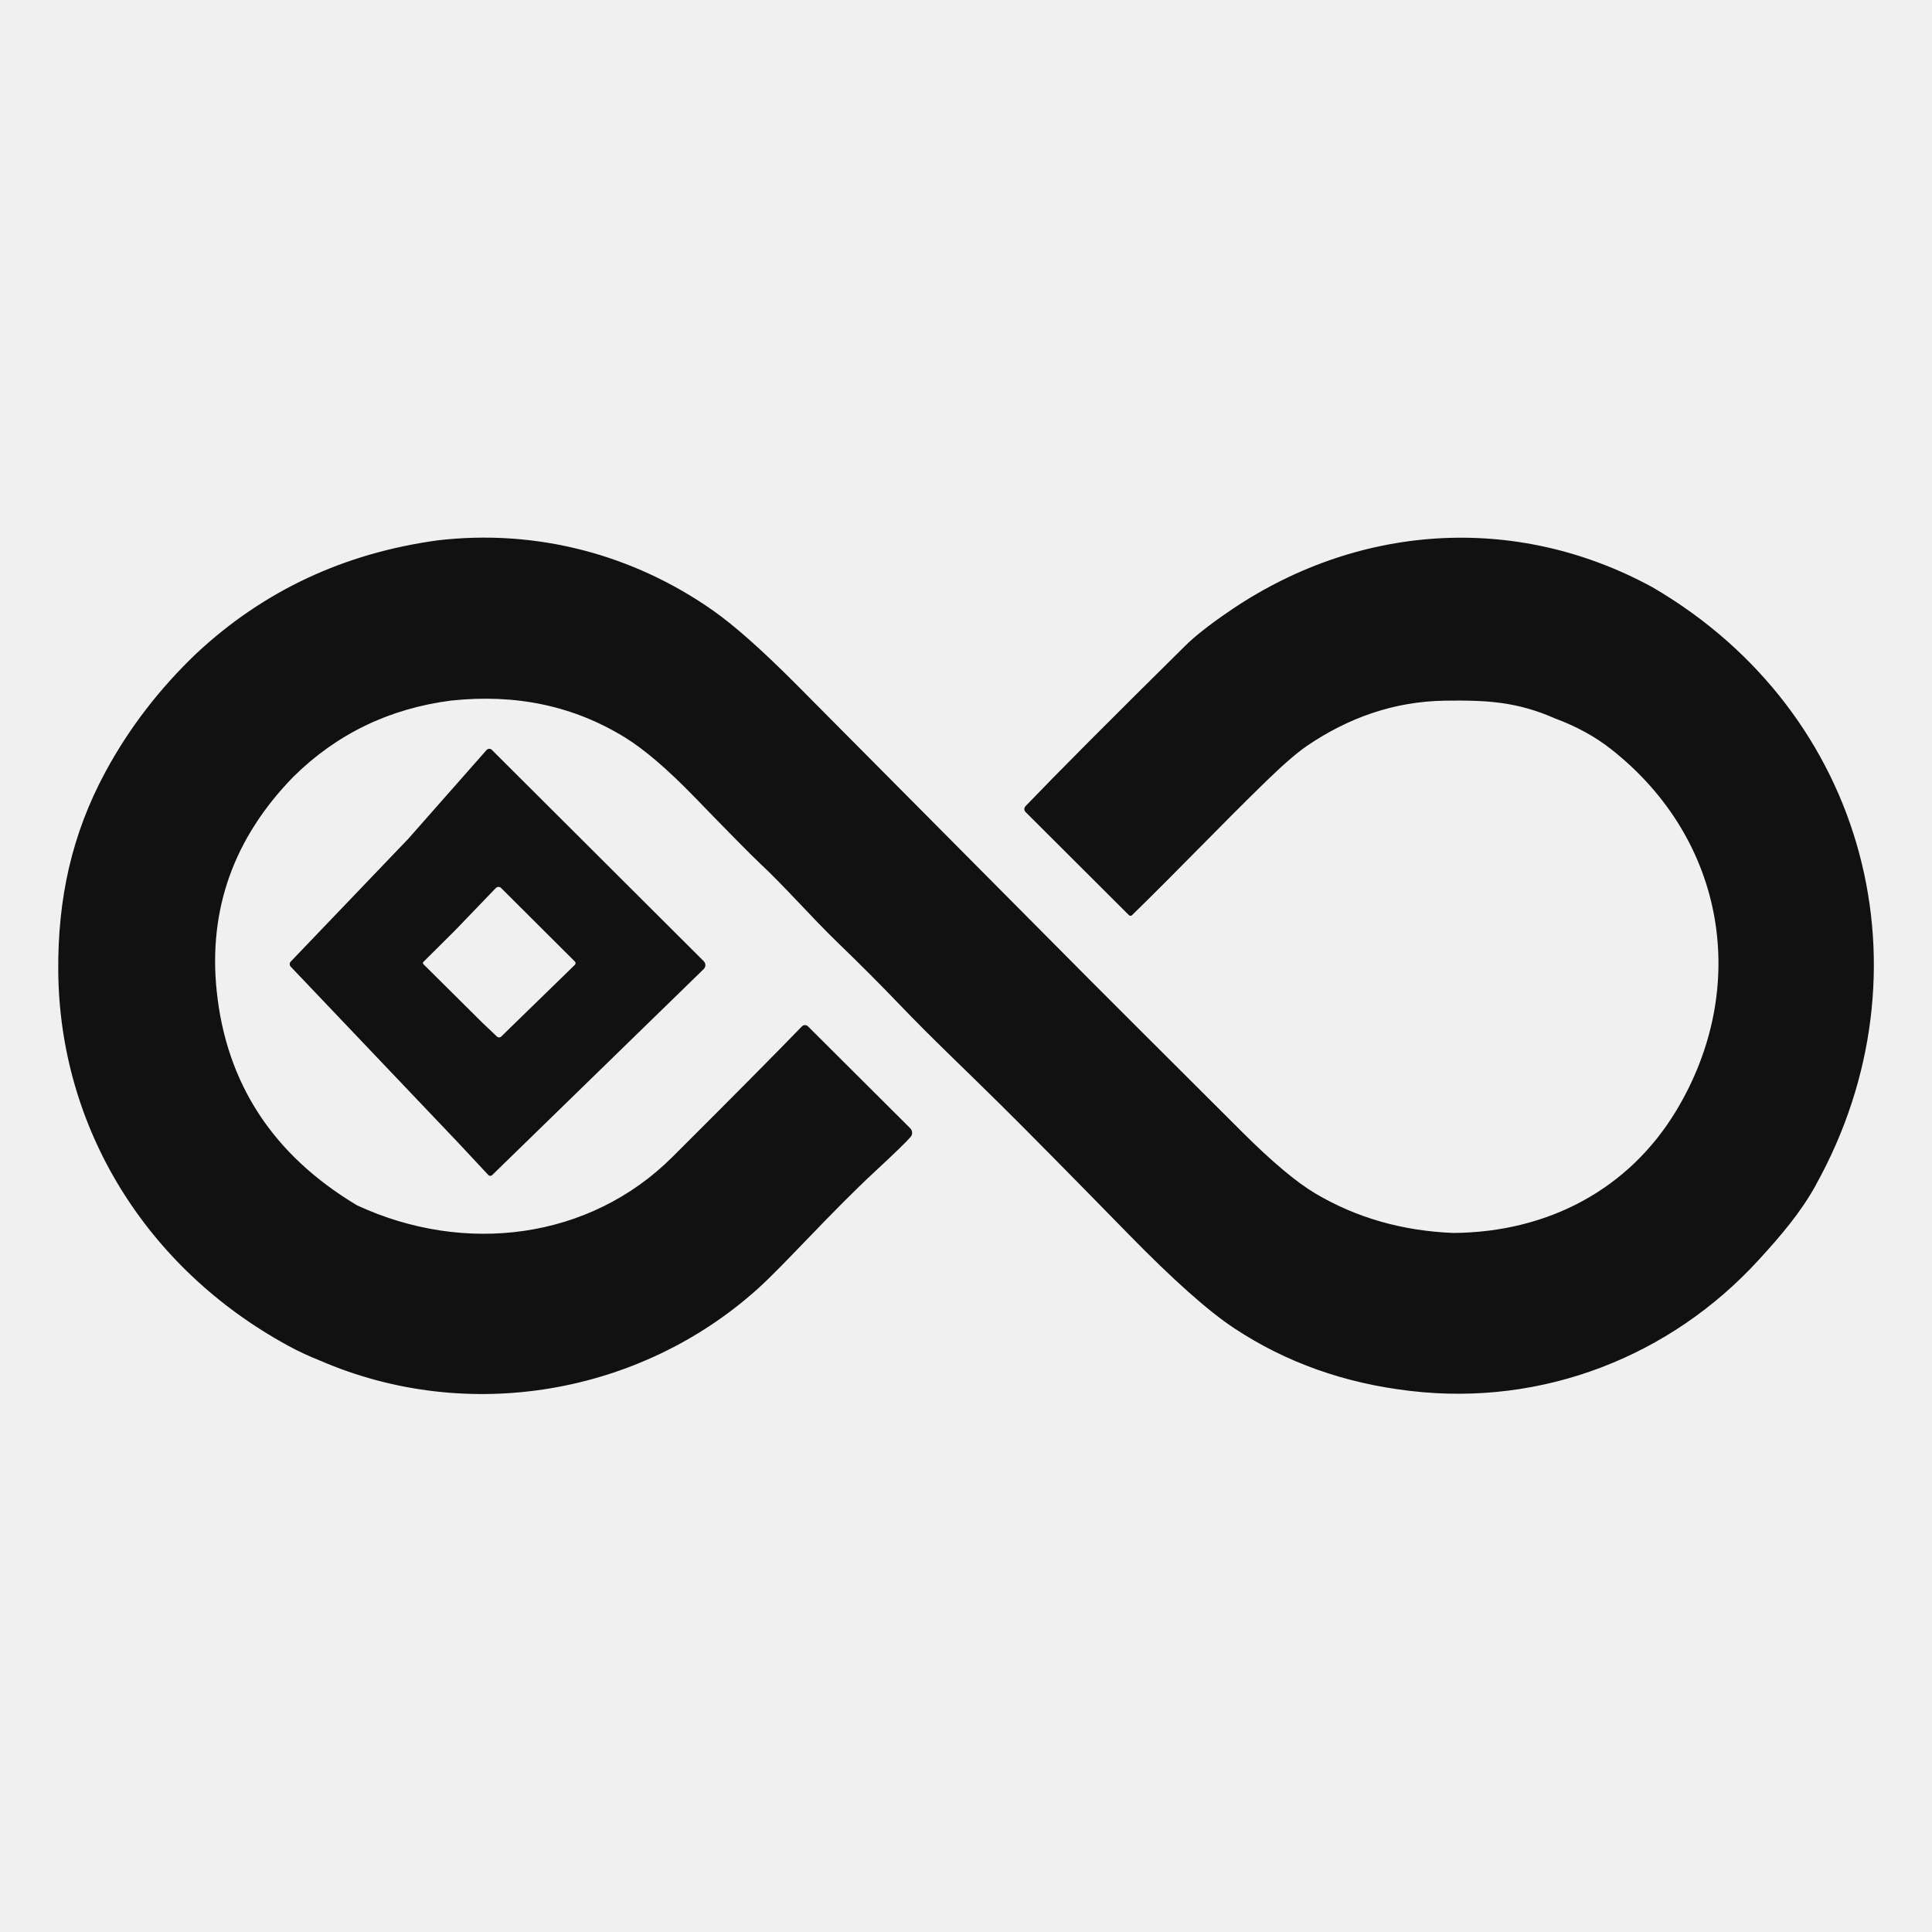
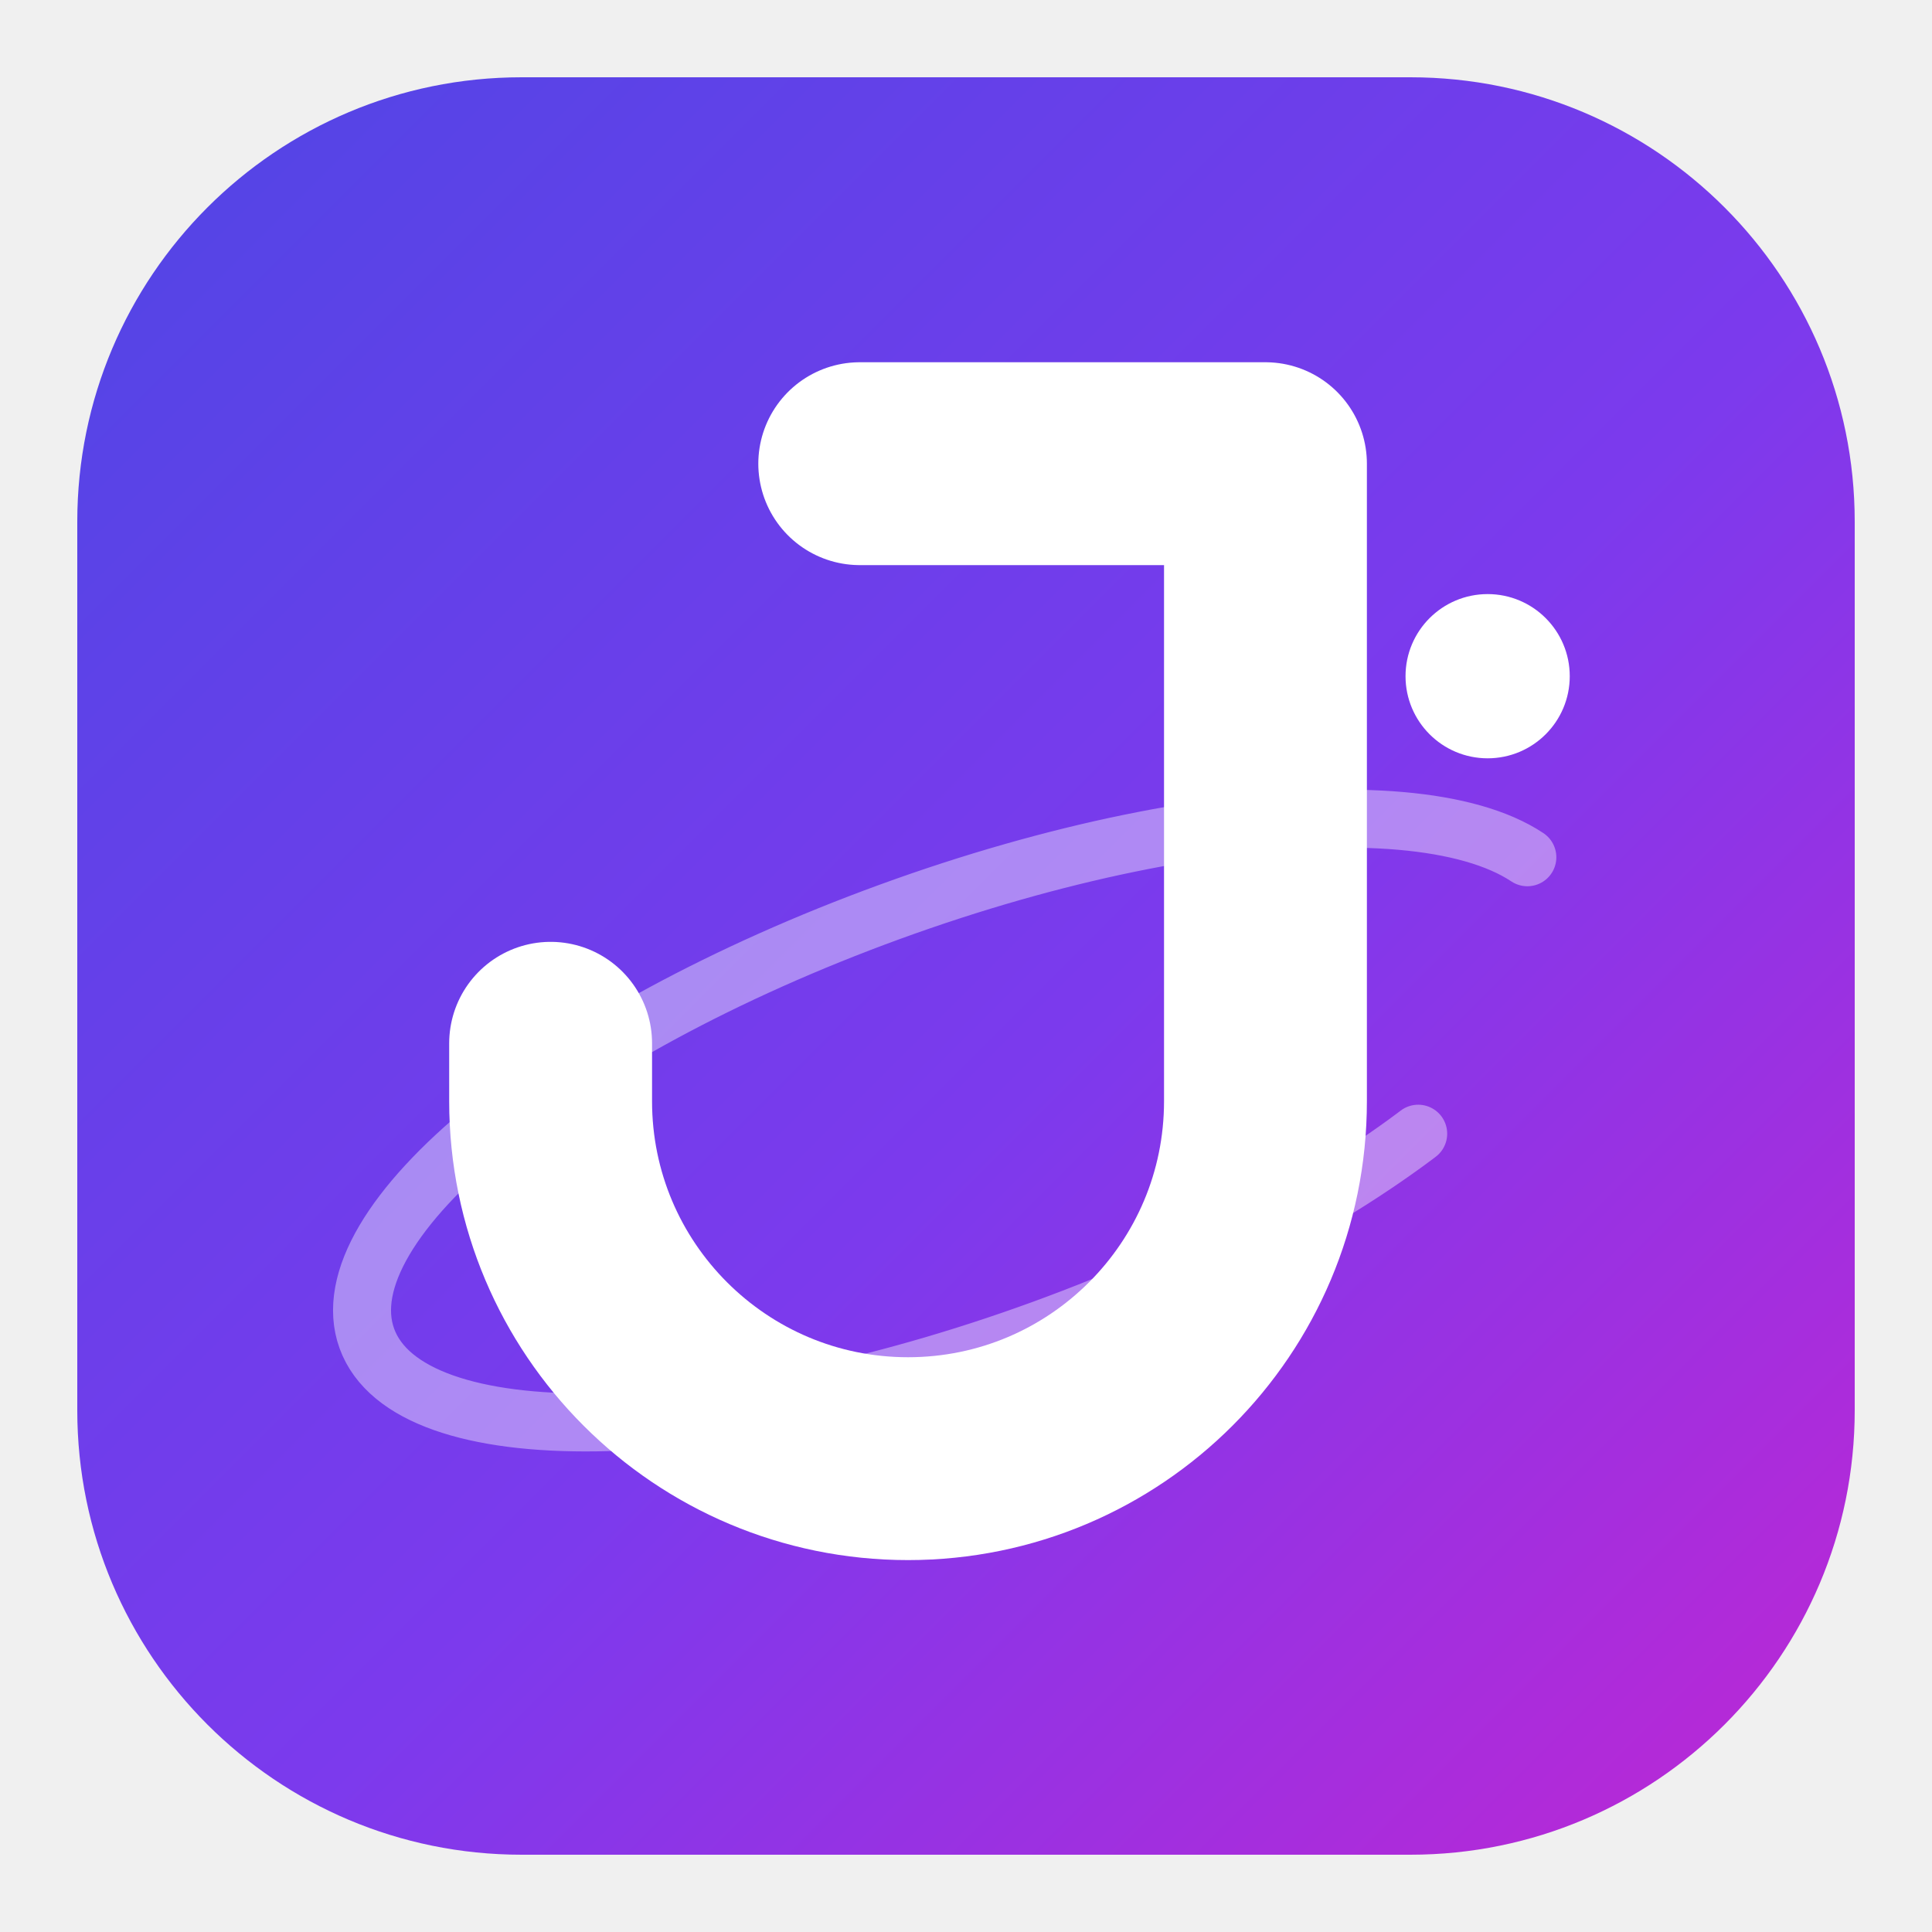
- <svg xmlns="http://www.w3.org/2000/svg" viewBox="0 0 400 400" role="img" aria-label="VOZEB PRO icon">
-   <style>
-     .mark {
-       fill: #111111;
-     }
- 
-     @media (prefers-color-scheme: dark) {
-       .mark {
-         fill: #ffffff;
-       }
-     }
-   </style>
-   <path class="mark" d="M375.99,245.3c-3.22,5.81-7.3,10.56-11.96,15.65-18.15,19.8-44.49,30.27-72.01,27.03-13.59-1.57-25.74-5.88-36.47-12.97-5.39-3.55-12.68-10.05-21.91-19.49-11.46-11.72-20.24-20.62-26.35-26.68-7.42-7.36-14.04-13.54-21.09-20.9-3.93-4.1-8.09-8.27-12.48-12.51-6.02-5.81-11.17-11.84-16.62-16.91-1.34-1.25-5.81-5.76-13.36-13.55-5.52-5.69-10.28-9.77-14.27-12.24-10.61-6.57-22.64-9.13-36.1-7.68-12.77,1.65-23.66,6.91-32.65,15.79-12.33,12.66-17.62,27.46-15.85,44.39,2.01,19.16,11.69,33.93,29.03,44.31,22.26,10.34,48.15,7.14,65.35-10.03,12.66-12.63,21.58-21.63,26.77-27,.34-.36.93-.36,1.27-.01l21.16,21.09c.5.5.53,1.27.08,1.8-.78.93-3.2,3.28-7.27,7.06-9.12,8.43-18.86,19.42-24.39,24.39-24.3,21.86-60.01,28.13-90.63,14.85-2.3-.91-4.52-1.94-6.65-3.11-29.41-16.05-47.29-45.15-47.53-77.6-.1-14.64,2.65-28.07,9.87-41.36,4.89-8.99,11.15-17.11,18.77-24.37,13.86-12.92,30.49-20.71,49.86-23.37,20.52-2.42,40.58,2.93,57.1,14.55,4.42,3.11,10.06,8.12,16.95,15.02.41.4,20.67,20.8,60.8,61.2,3.2,3.22,13.81,13.82,31.86,31.81,6.13,6.11,11.15,10.32,15.07,12.64,8.49,5.03,18.02,7.75,28.55,8.17,19.68-.14,36.36-9.1,46.12-25.26,15.34-25.4,10.4-56.12-13.42-74.88-3.3-2.6-7.17-4.73-11.62-6.38-8.02-3.53-14.32-3.81-22.94-3.68-10.41.17-19.86,3.53-28.4,9.33-2.07,1.41-4.89,3.85-8.47,7.32-9.3,9.05-18.06,18.27-27.79,27.76-.17.17-.46.17-.63,0l-21.4-21.35c-.34-.33-.35-.87-.01-1.23,6.53-6.81,17.55-17.88,33.08-33.22,1.93-1.91,4.81-4.19,8.66-6.84,26.54-18.37,59.54-20.82,88.09-5.24,44.68,26.07,58.16,79.81,33.83,123.66ZM101.84,155.26l43.86,43.74c.46.46.45,1.19-.01,1.64l-43.78,42.64c-.23.23-.6.22-.81-.01l-6.35-6.8-34.55-36.32c-.29-.3-.29-.77,0-1.07l24.36-25.45,16.17-18.34c.28-.32.8-.35,1.11-.04ZM102.69,183.82l-8.45,8.79-6.57,6.53c-.14.13-.14.35,0,.49l12.26,12.17,2.96,2.81c.25.24.63.24.88,0l15.25-14.85c.19-.19.19-.5,0-.69l-15.29-15.24c-.28-.28-.76-.28-1.03.01Z" />
+ <svg xmlns="http://www.w3.org/2000/svg" viewBox="0 0 400 400" role="img" aria-label="JoveCanvas icon">
+   <defs>
+     <linearGradient id="jc-bg" x1="0" y1="0" x2="1" y2="1">
+       <stop offset="0" stop-color="#4f46e5" />
+       <stop offset="0.55" stop-color="#7c3aed" />
+       <stop offset="1" stop-color="#c026d3" />
+     </linearGradient>
+   </defs>
+   <rect x="16" y="16" width="368" height="368" rx="92" fill="url(#jc-bg)" />
+   <g transform="rotate(-20 200 232)">
+     <ellipse cx="200" cy="232" rx="132" ry="46" fill="none" stroke="#ffffff" stroke-opacity="0.4" stroke-width="12" stroke-linecap="round" stroke-dasharray="520 220" stroke-dashoffset="-60" />
+   </g>
+   <path d="M 178 96 H 262 V 228 A 74 74 0 0 1 114 228 V 216" fill="none" stroke="#ffffff" stroke-width="42" stroke-linecap="round" stroke-linejoin="round" />
+   <circle cx="308" cy="140" r="17" fill="#ffffff" />
</svg>
